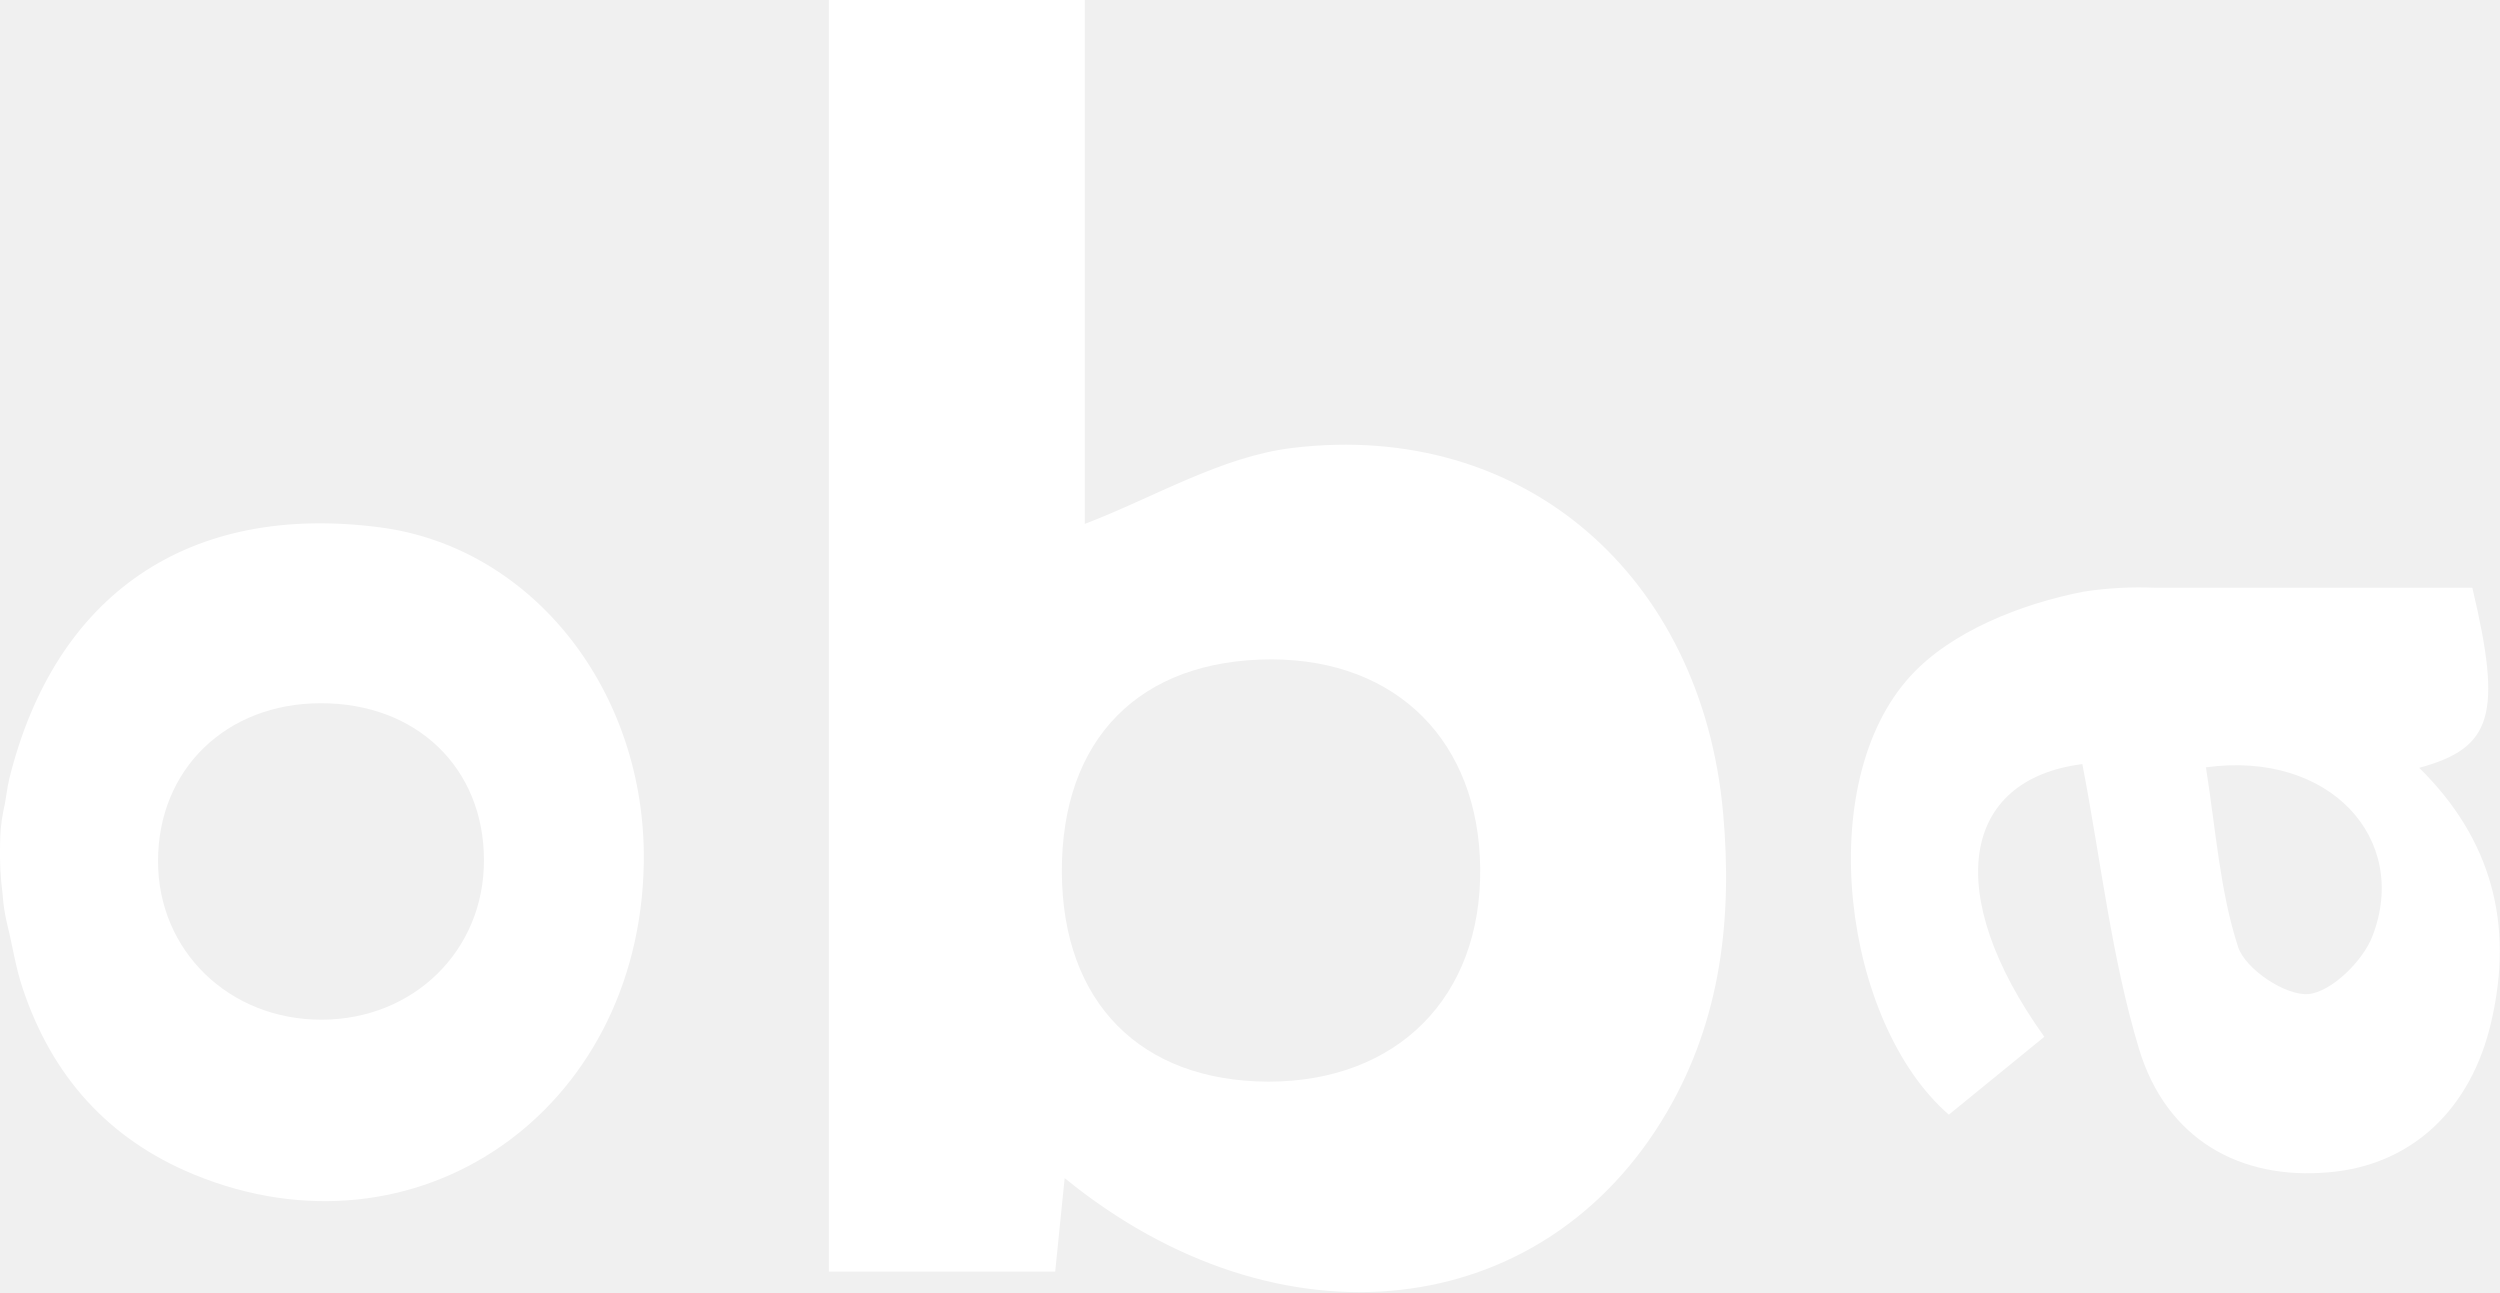
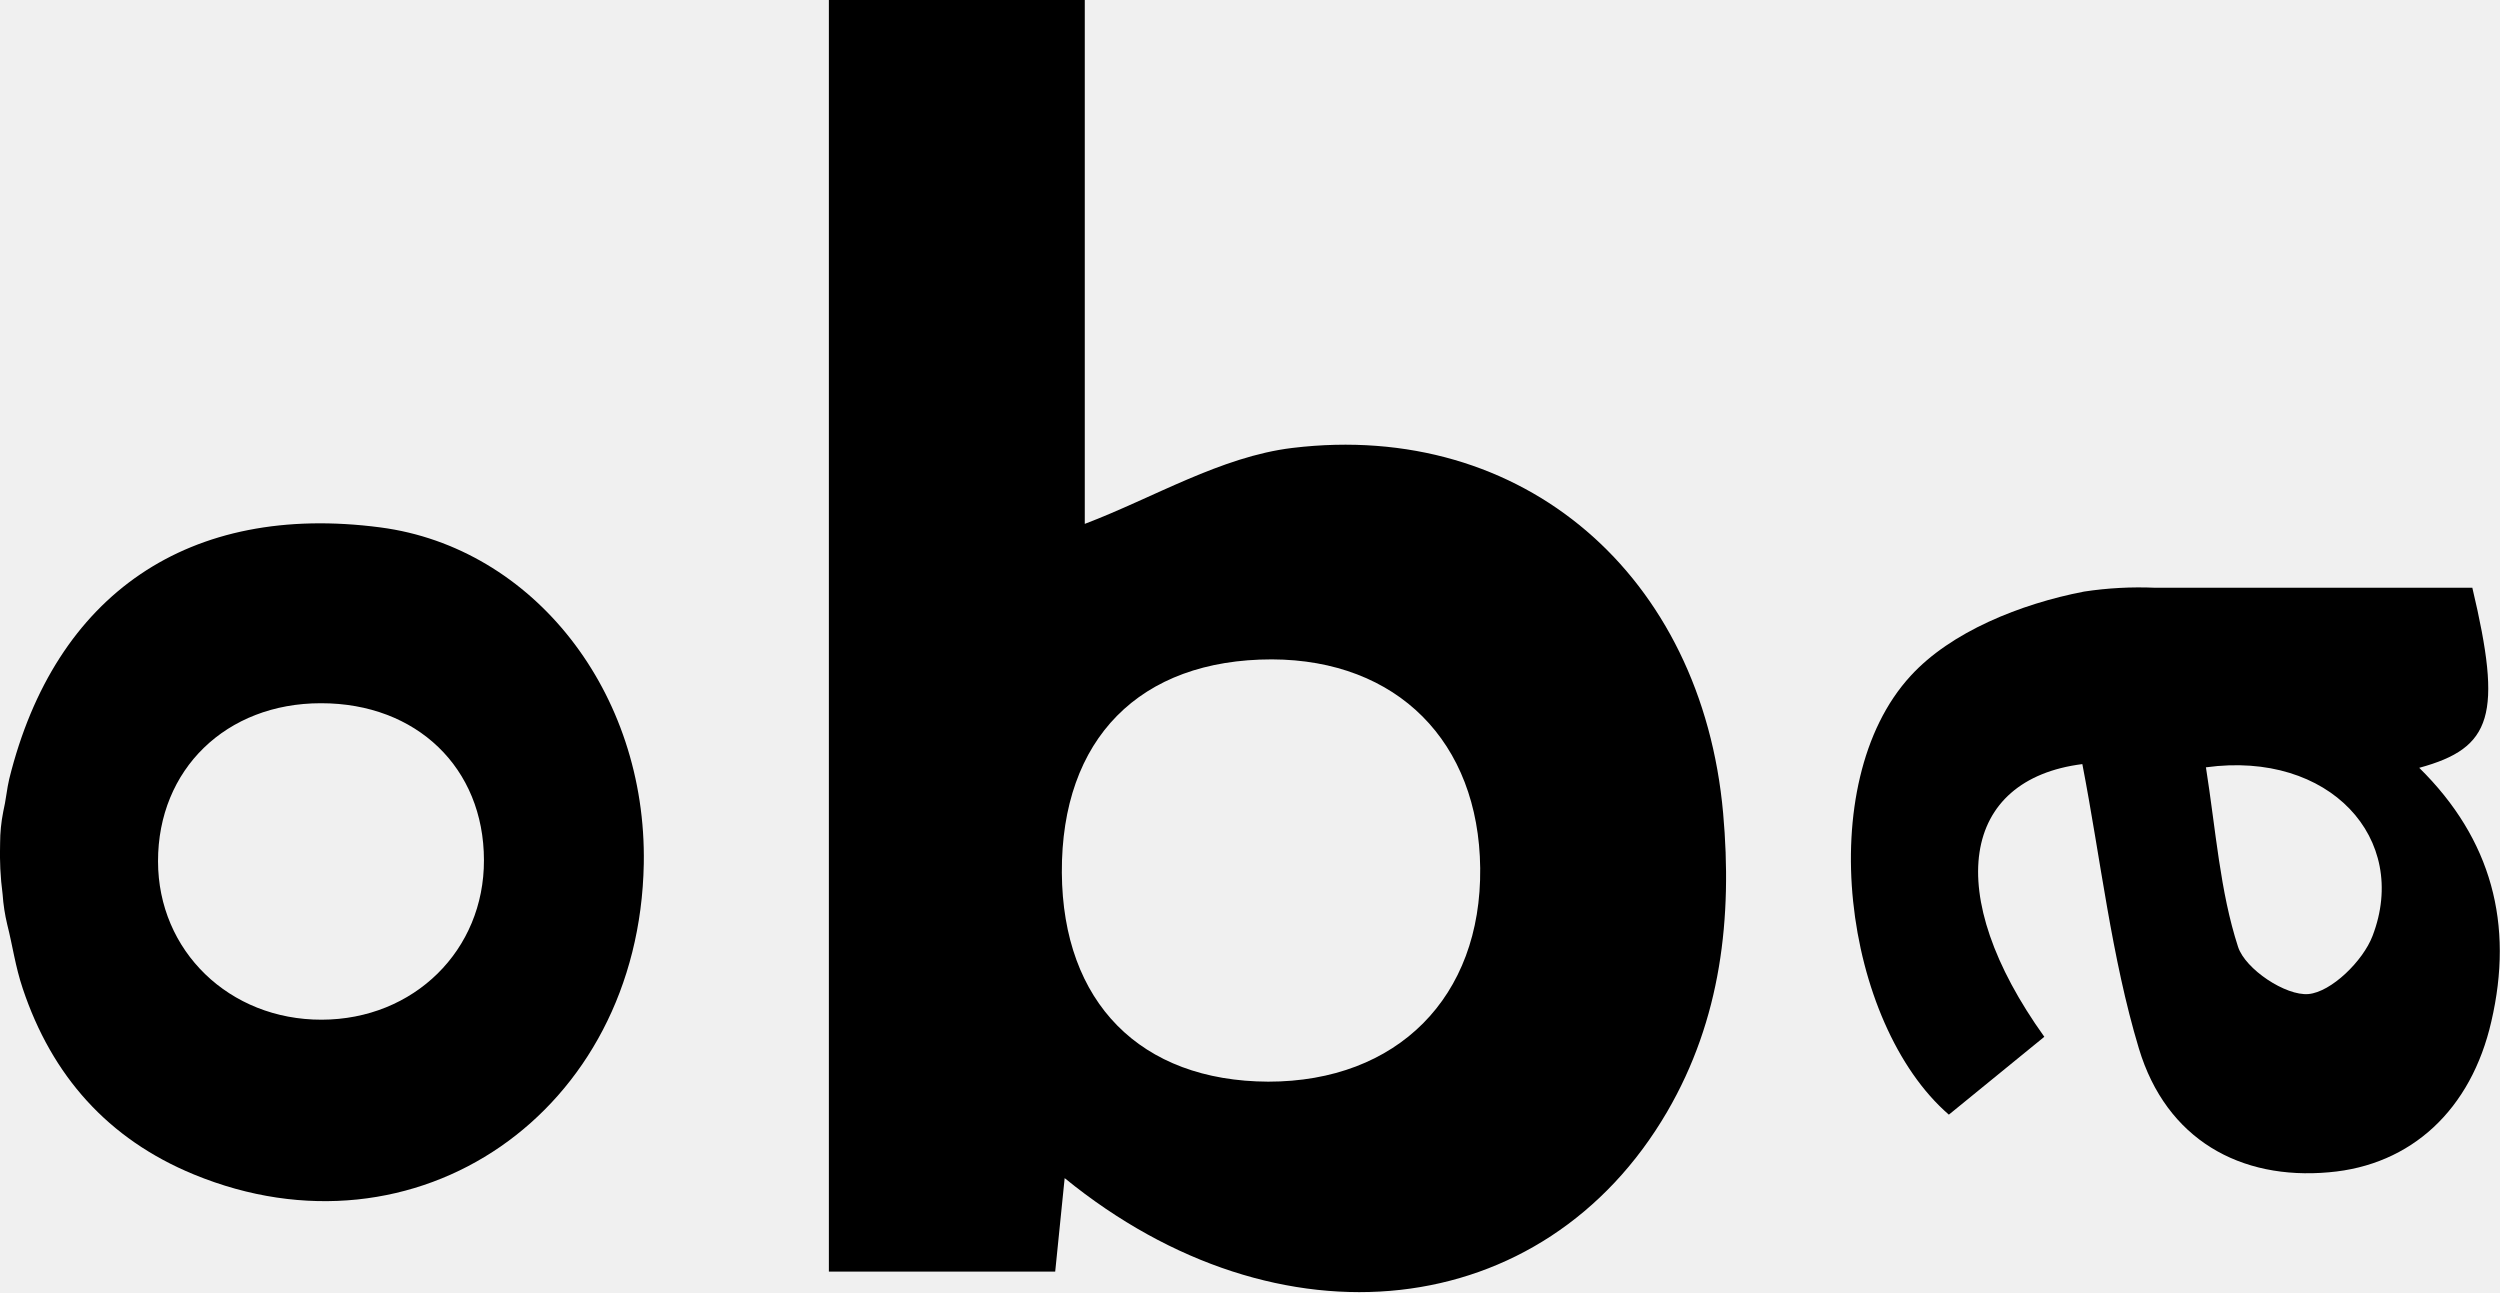
- <svg xmlns="http://www.w3.org/2000/svg" id="Layer_1" fill="white" data-name="Layer 1" viewBox="0 0 248.53 128.46">
+ <svg xmlns="http://www.w3.org/2000/svg" id="Layer_1" data-name="Layer 1" viewBox="0 0 248.53 128.46">
  <g id="oba-logo">
    <path id="b" d="M529.83,587.72V639.8c6.82-2.59,13.53-6.69,20.64-7.55,23-2.78,40.71,12.71,42.82,36.31.93,10.4-.2,20.48-5.57,29.69-12.25,21-38.52,24-59.89,6.59l-.94,9.29h-22.5V587.72Zm18.24,107.53c12.82,0,21.21-8.39,21.07-21.23-.14-12.57-8.25-20.71-20.71-20.75-13.14,0-20.95,7.89-20.88,21.2C527.63,687.37,535.35,695.2,548.07,695.25Z" transform="translate(-421.99 -587.72)" />
    <path id="o" d="M422,671.54a16.42,16.42,0,0,1,.31-3.12c.26-1.08.38-2.39.6-3.27,4.56-18.43,17.91-27.49,36.89-25,15.23,2,26.49,16.41,26.19,33.44-.45,24.68-22.61,40-44.74,30.88-8.54-3.52-14.11-9.82-17-18.48-.74-2.2-1-4.23-1.54-6.36a18.25,18.25,0,0,1-.46-3A31.37,31.37,0,0,1,422,671.54Zm31.88-13.91c-9.41,0-16.19,6.58-16.18,15.71,0,8.92,7.09,15.77,16.27,15.75s16.16-6.91,16.13-15.87C470.09,664.05,463.4,657.62,453.9,657.63Z" transform="translate(-421.99 -587.72)" />
    <path id="a" d="M629,663.68c-12,1.52-14,12.84-3.78,27.11l-9.49,7.74c-10.47-9.07-13.64-32.92-3.8-43.62,4-4.38,10.92-7.16,17.24-8.38a36.54,36.54,0,0,1,7.09-.38c10.56,0,21.11,0,31.51,0,3,12.65,2,15.92-5.28,17.9,7.22,7.11,9.41,15.56,7.17,25.21-2,8.77-7.95,14.3-16.15,15-8.78.79-16.16-3.24-18.89-12.31S630.83,673.16,629,663.68Zm12.28.28c1,6.34,1.4,12.35,3.2,17.89.72,2.22,4.74,4.89,7,4.69s5.42-3.28,6.37-5.78C661.55,671.12,653.61,662.32,641.3,664Z" transform="translate(-421.99 -587.72)" />
  </g>
</svg>
